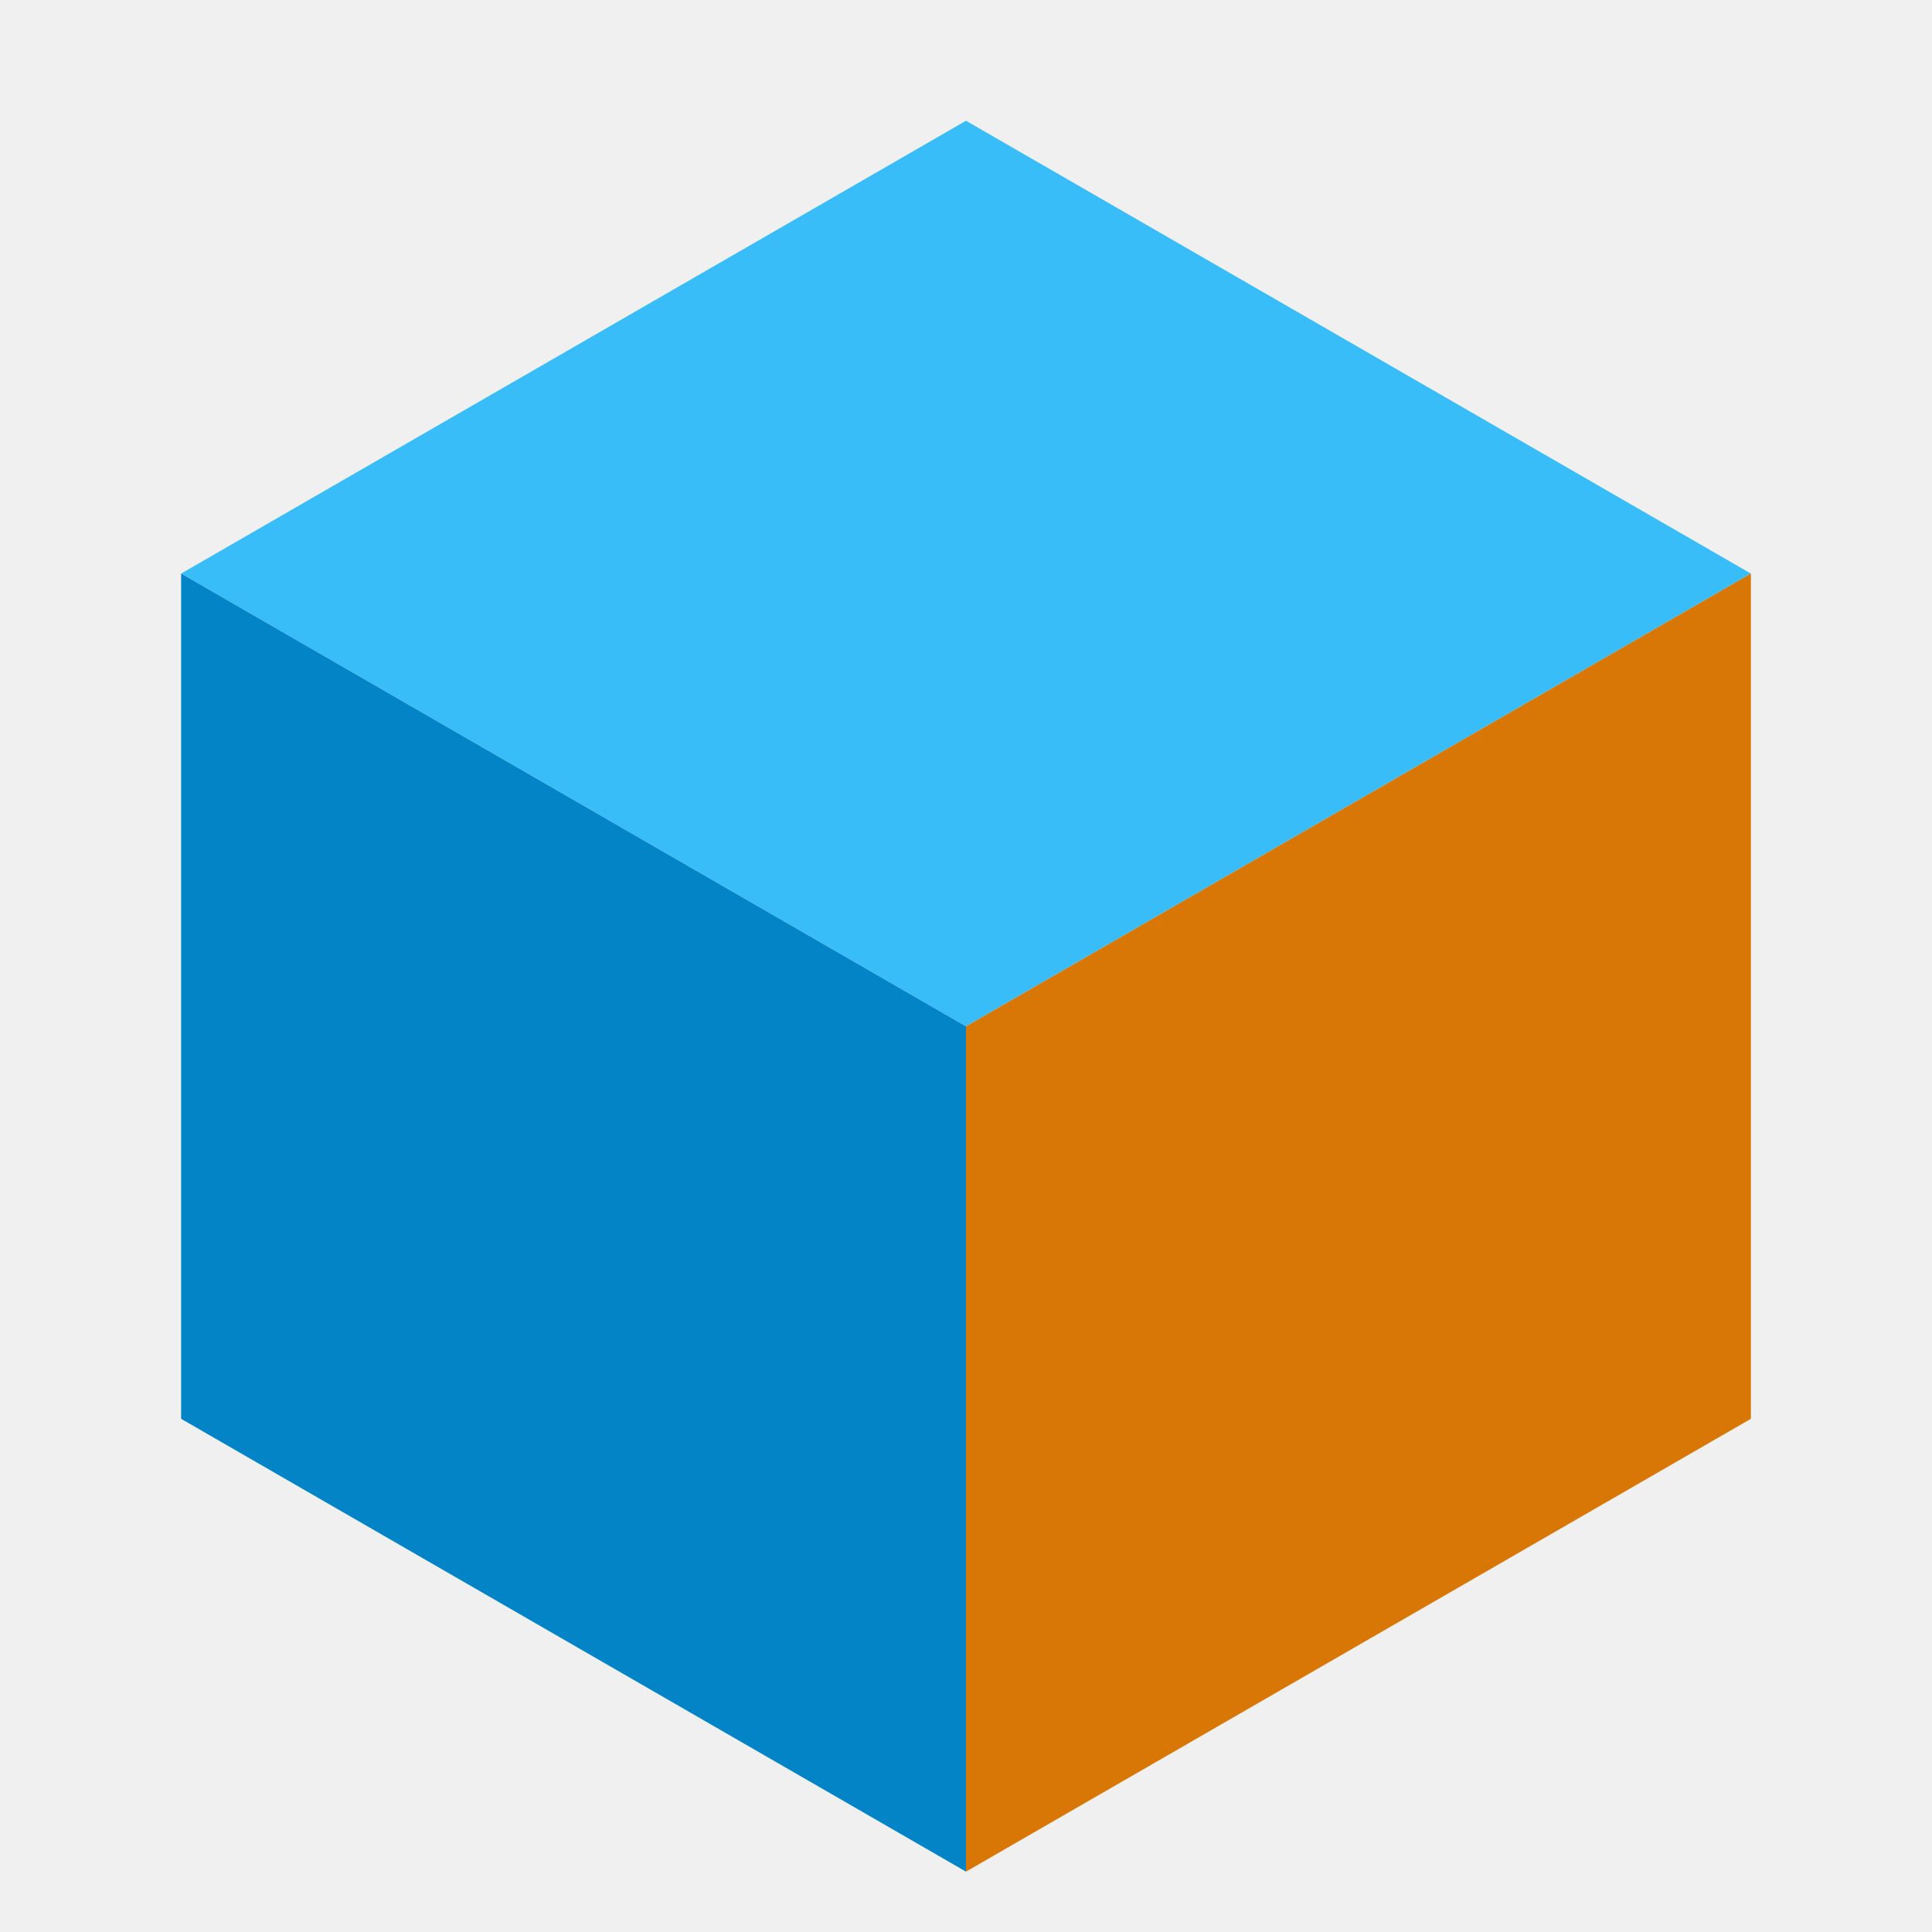
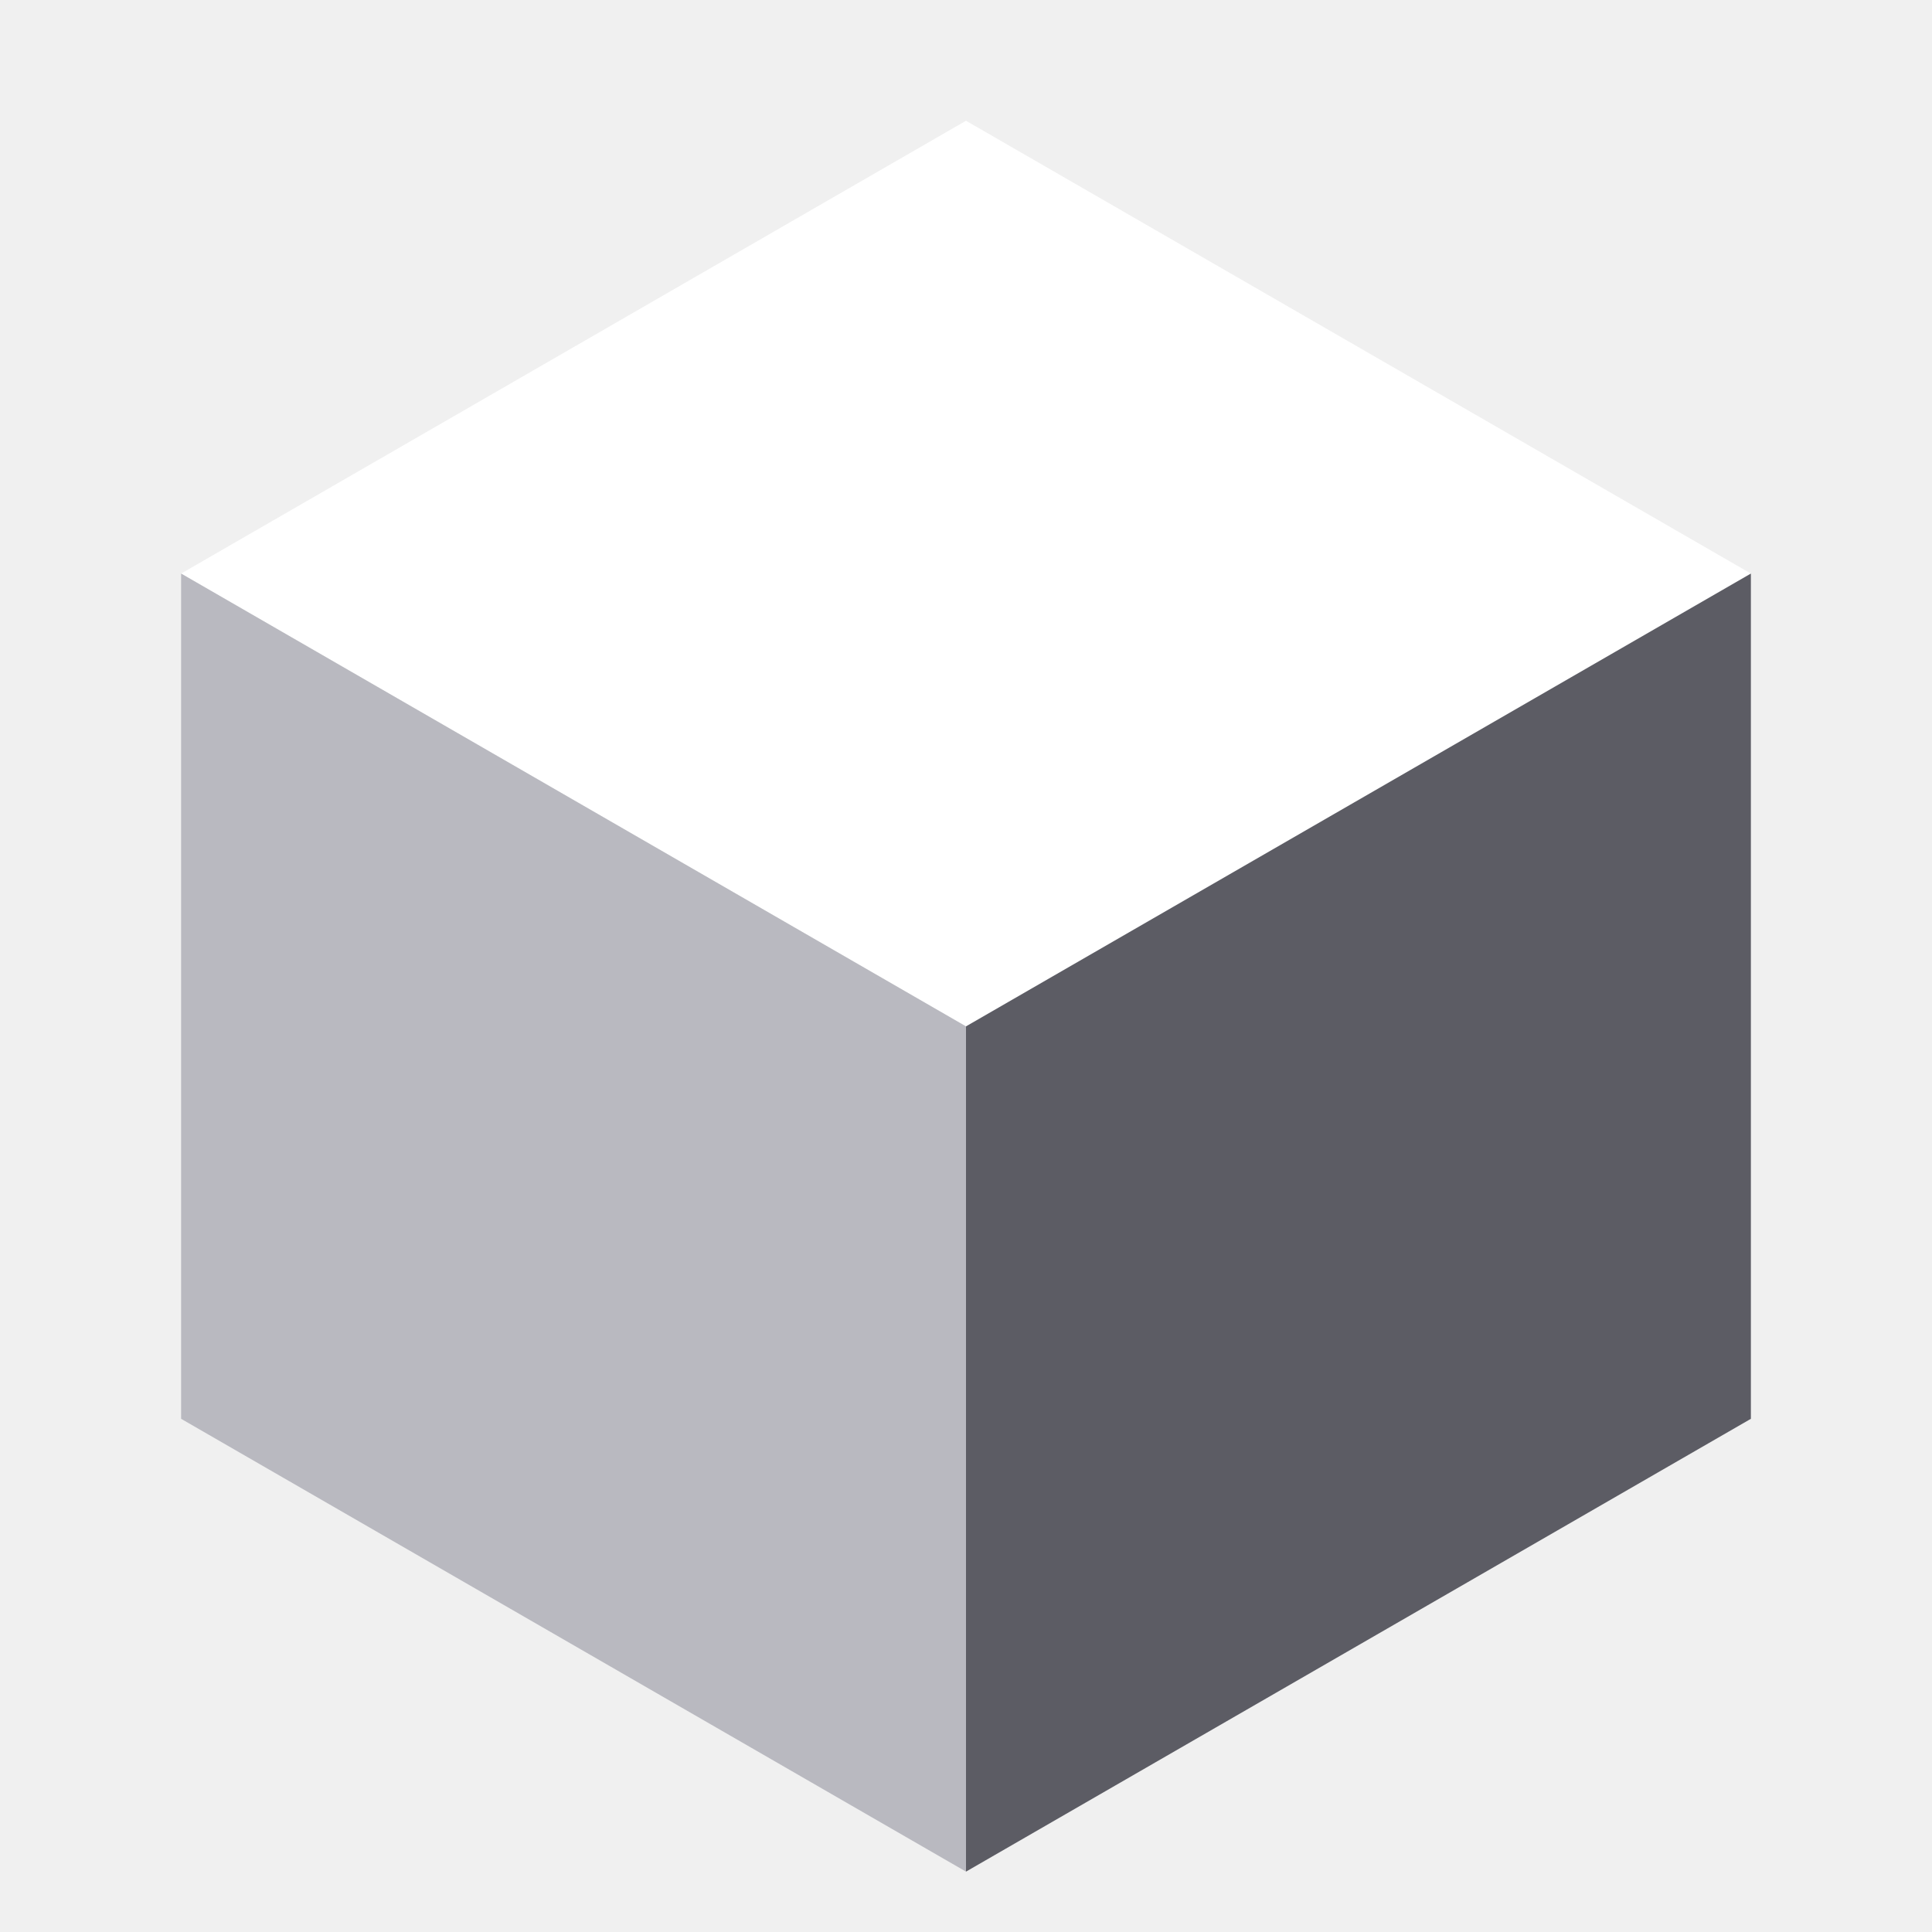
<svg xmlns="http://www.w3.org/2000/svg" width="64" height="64" viewBox="0 0 64 64" aria-hidden="true">
-   <polygon points="32,4 58,19 32,34 6,19" fill="#38BDF8" />
-   <polygon points="6,19 32,34 32,62 6,47" fill="#0284C7" />
-   <polygon points="32,34 58,19 58,47 32,62" fill="#D97706" />
+   <polygon points="32,4 58,19 32,34 6,19" fill="#FFFFFF" />
+   <polygon points="6,19 32,34 32,62 6,47" fill="#B9B9C0" />
+   <polygon points="32,34 58,19 58,47 32,62" fill="#5C5C64" />
</svg>
